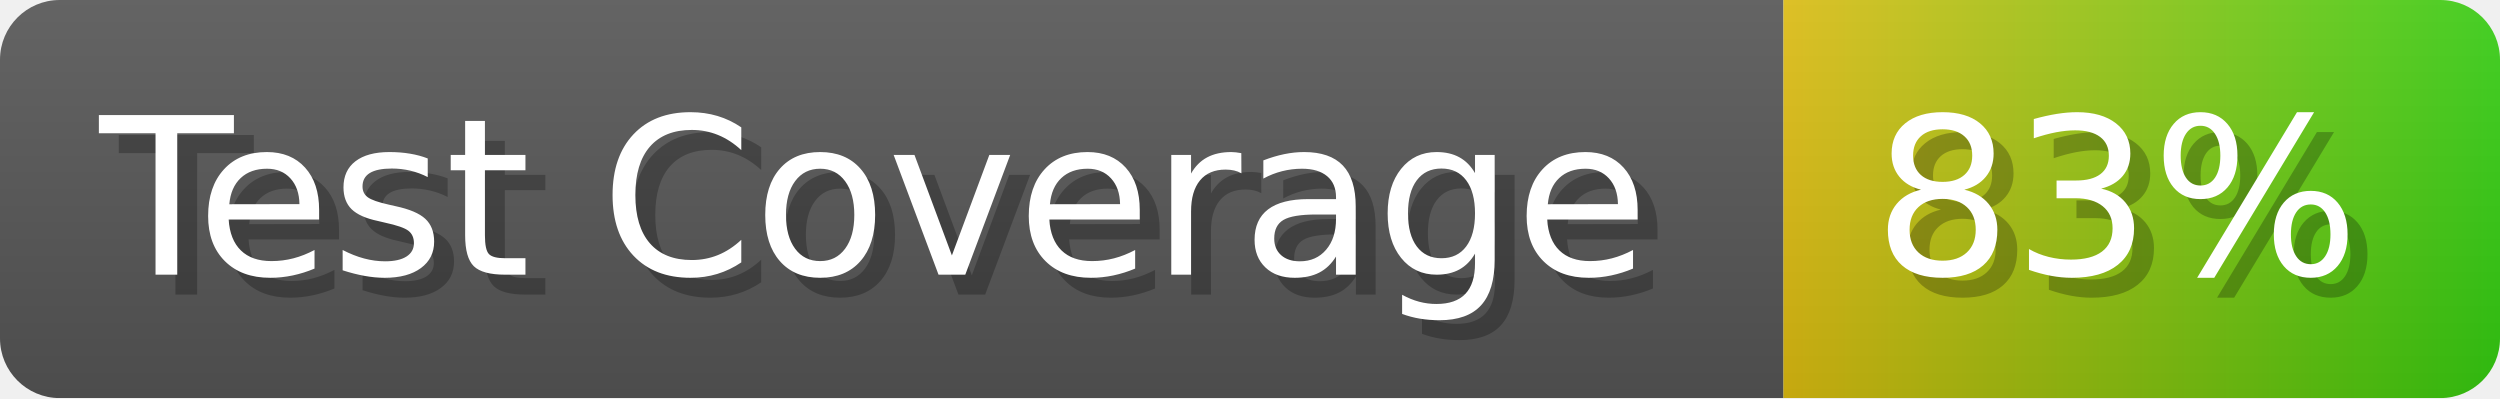
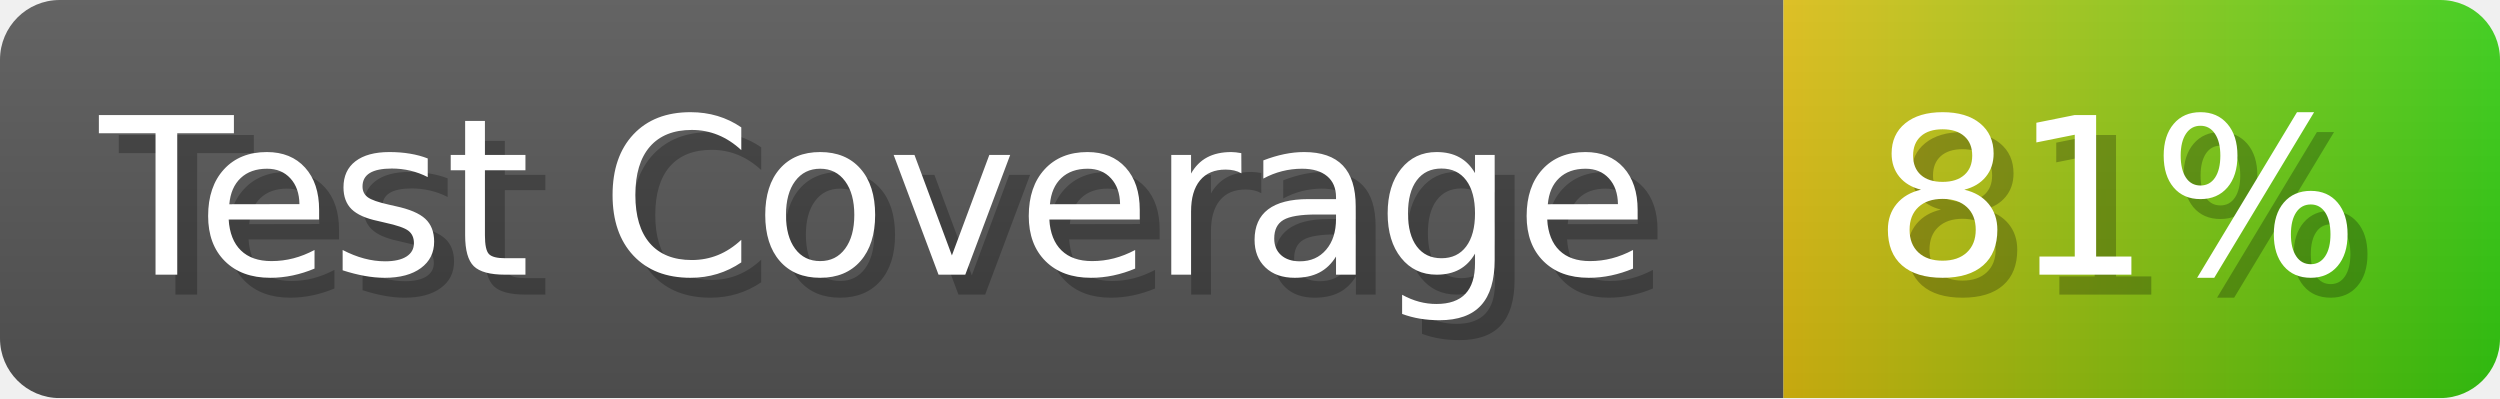
- <svg xmlns="http://www.w3.org/2000/svg" width="125.6" height="20" viewBox="0 0 1256 200" role="img" aria-label="Test Coverage: 83%">
+ <svg xmlns="http://www.w3.org/2000/svg" width="125.6" height="20" viewBox="0 0 1256 200" role="img" aria-label="Test Coverage: 81%">
  <linearGradient id="a" x2="0" y2="100%">
    <stop offset="0" stop-opacity=".1" stop-color="#EEE" />
    <stop offset="1" stop-opacity=".1" />
  </linearGradient>
  <mask id="m">
    <rect width="1256" height="200" rx="30" fill="#FFF" />
  </mask>
  <g mask="url(#m)">
    <rect width="896" height="200" fill="#555" />
    <rect width="360" height="200" fill="url(#x)" x="896" />
    <rect width="1256" height="200" fill="url(#a)" />
  </g>
  <g aria-hidden="true" fill="#fff" text-anchor="start" font-family="Verdana,DejaVu Sans,sans-serif" font-size="110">
    <text x="60" y="148" textLength="796" fill="#000" opacity="0.25">Test Coverage</text>
    <text x="50" y="138" textLength="796">Test Coverage</text>
-     <text x="951" y="148" textLength="260" fill="#000" opacity="0.25">83%</text>
-     <text x="941" y="138" textLength="260">83%</text>
+     <text x="951" y="148" textLength="260" fill="#000" opacity="0.25">81%</text>
+     <text x="941" y="138" textLength="260">81%</text>
  </g>
  <linearGradient id="x" x1="0%" y1="0%" x2="100%" y2="0%">
    <stop offset="0%" style="stop-color:#DB1" />
    <stop offset="100%" style="stop-color:#3C1" />
  </linearGradient>
</svg>
